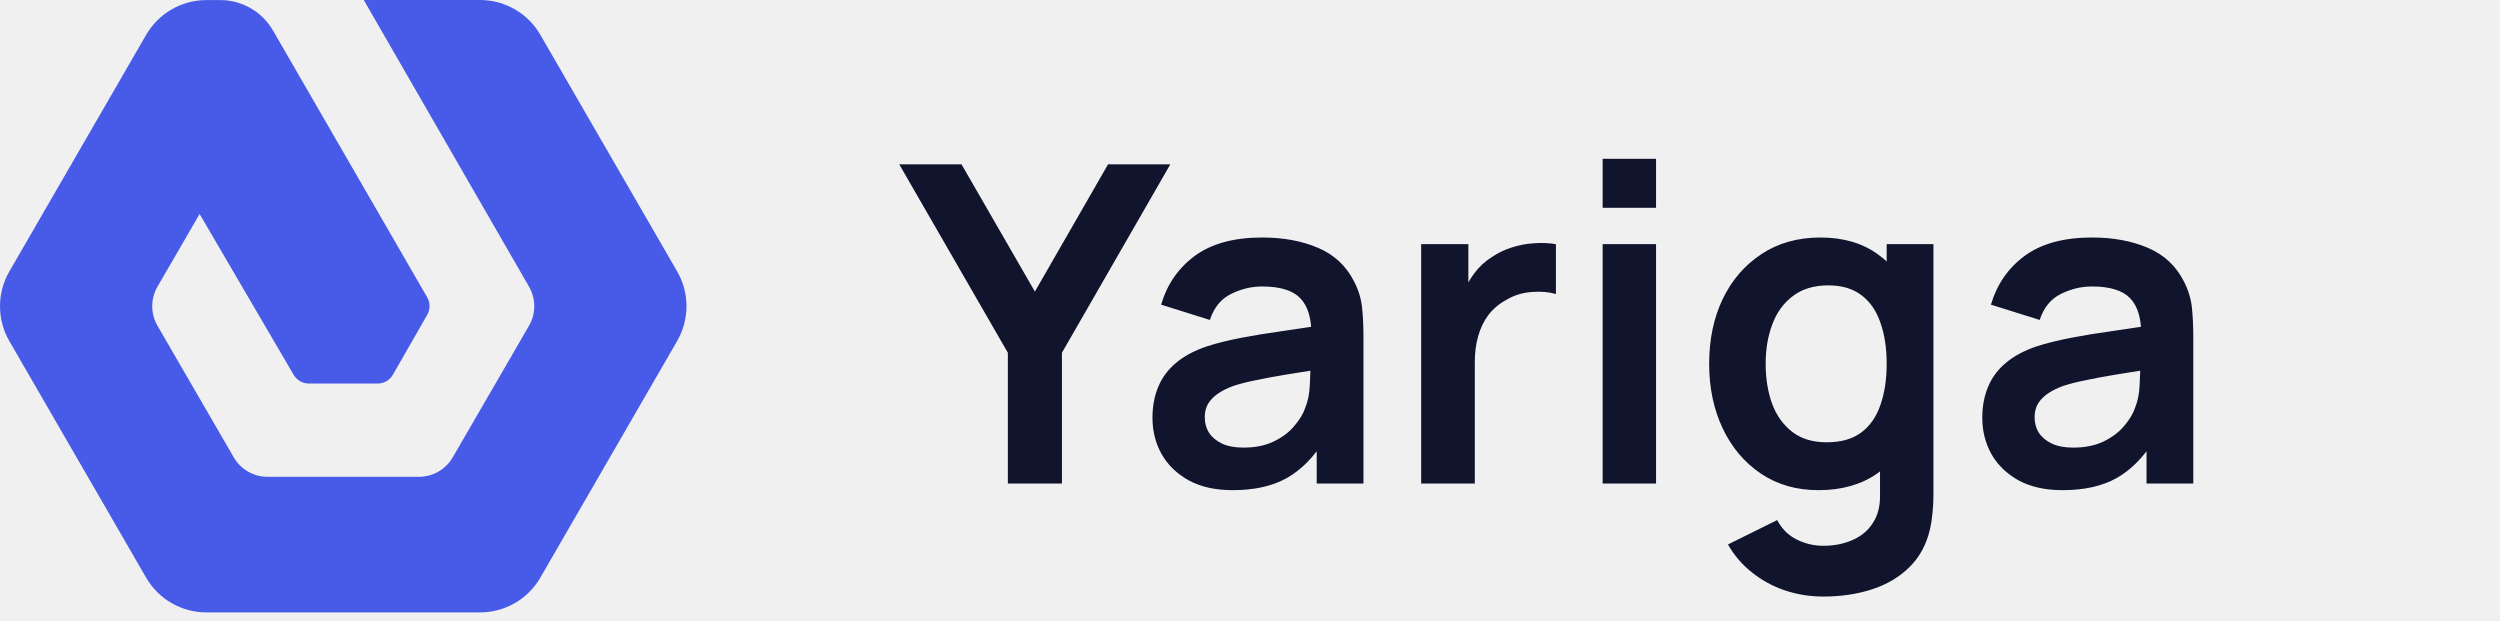
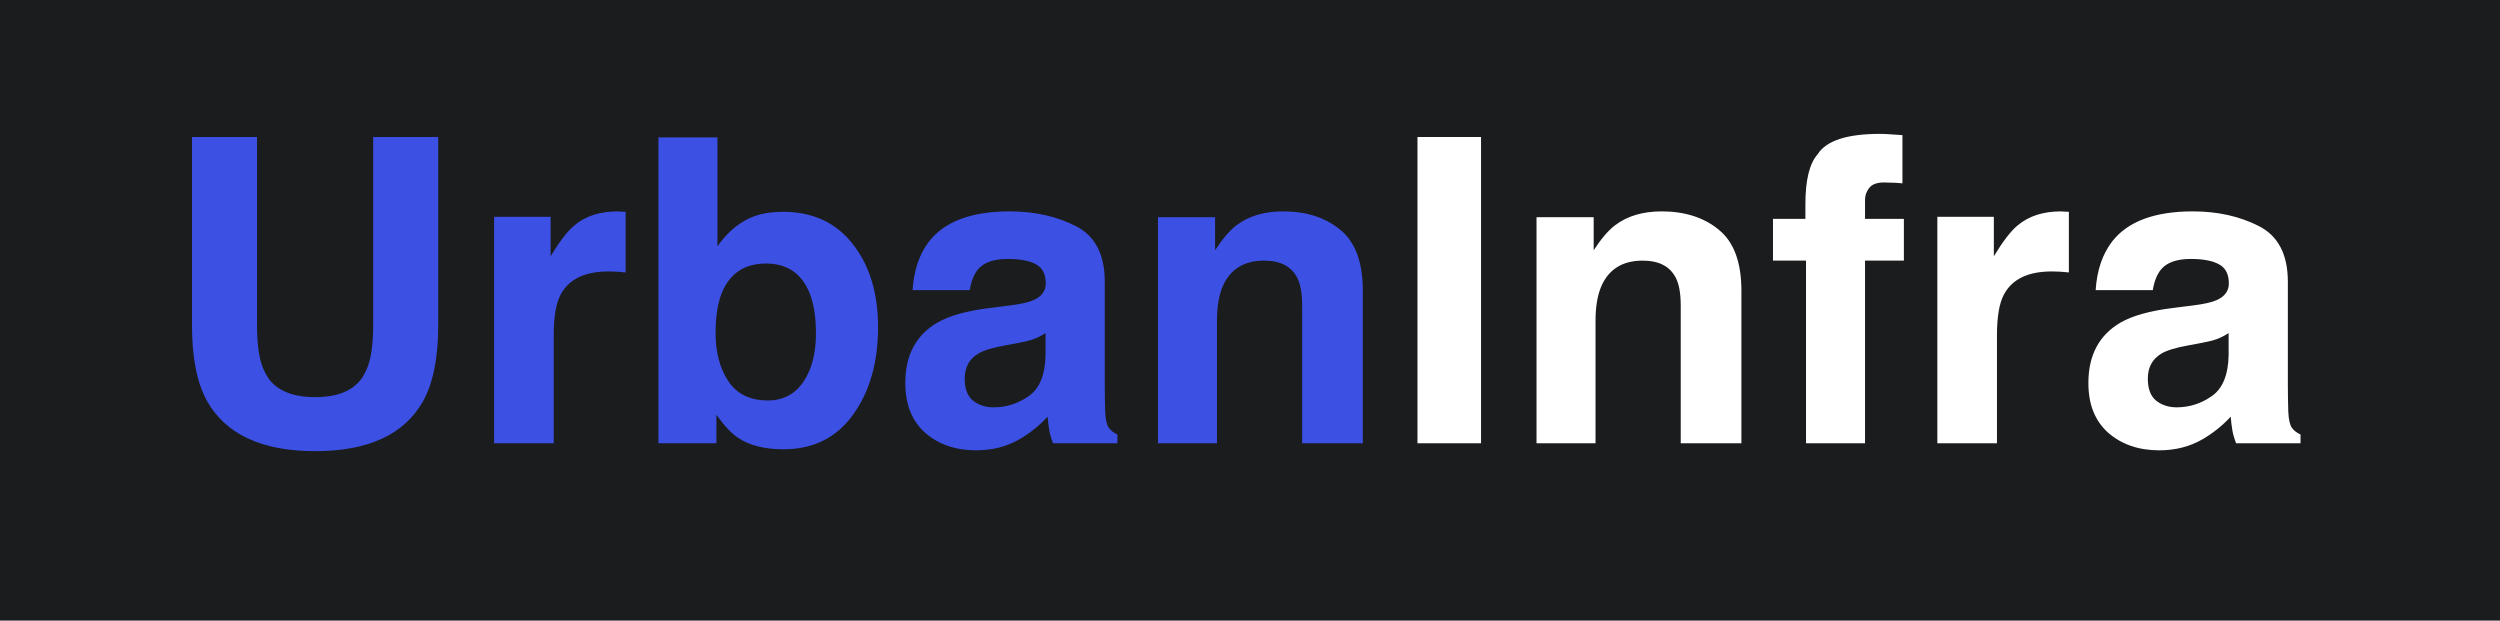
<svg xmlns="http://www.w3.org/2000/svg" width="141" height="35" viewBox="0 0 141 35" fill="none">
-   <path d="M29.84 16.174C30.031 16.508 30.132 16.886 30.132 17.27C30.132 17.654 30.031 18.032 29.84 18.366L25.531 25.799C25.338 26.131 25.062 26.406 24.73 26.598C24.398 26.789 24.021 26.89 23.637 26.891L15.066 26.891C14.685 26.888 14.311 26.785 13.982 26.594C13.652 26.403 13.378 26.128 13.187 25.799L8.878 18.366C8.687 18.032 8.586 17.654 8.586 17.27C8.586 16.886 8.687 16.508 8.878 16.174L11.258 12.07L16.555 21.128C16.642 21.282 16.769 21.411 16.923 21.5C17.077 21.589 17.252 21.635 17.43 21.633L21.288 21.633C21.466 21.635 21.641 21.589 21.795 21.5C21.949 21.411 22.076 21.282 22.163 21.128L24.092 17.76C24.18 17.609 24.226 17.437 24.226 17.262C24.226 17.088 24.18 16.916 24.092 16.765L15.397 1.72C15.096 1.199 14.662 0.765 14.14 0.464C13.618 0.163 13.026 0.004 12.423 0.004L11.644 0.004C10.954 0.004 10.277 0.185 9.68 0.53C9.082 0.874 8.586 1.37 8.242 1.967L0.527 15.31C0.182 15.907 -7.84862e-07 16.584 -7.54727e-07 17.274C-7.24593e-07 17.963 0.182 18.64 0.527 19.237L8.242 32.58C8.587 33.177 9.083 33.672 9.68 34.016C10.278 34.36 10.955 34.541 11.644 34.54L27.074 34.54C27.764 34.54 28.441 34.359 29.038 34.014C29.636 33.67 30.131 33.174 30.476 32.577L38.191 19.233C38.536 18.637 38.718 17.959 38.718 17.27C38.718 16.581 38.536 15.903 38.191 15.306L30.476 1.963C30.131 1.366 29.636 0.87 29.038 0.526C28.441 0.181 27.764 -0 27.074 3.09408e-06L20.516 3.38073e-06L29.84 16.174Z" fill="#475BE8" />
-   <path d="M56.843 27.27V19.895L50.718 9.27H54.23L58.368 16.445L62.493 9.27H66.005L59.893 19.895V27.27H56.843ZM69.524 27.645C68.549 27.645 67.724 27.462 67.049 27.095C66.374 26.72 65.862 26.224 65.512 25.608C65.17 24.991 64.999 24.312 64.999 23.57C64.999 22.92 65.108 22.337 65.324 21.82C65.541 21.295 65.874 20.845 66.324 20.47C66.774 20.087 67.358 19.774 68.074 19.532C68.616 19.358 69.249 19.199 69.974 19.058C70.708 18.916 71.499 18.787 72.349 18.67C73.208 18.545 74.103 18.412 75.037 18.27L73.962 18.883C73.97 17.949 73.762 17.262 73.337 16.82C72.912 16.378 72.195 16.157 71.187 16.157C70.578 16.157 69.991 16.299 69.424 16.582C68.858 16.866 68.462 17.353 68.237 18.045L65.487 17.183C65.82 16.041 66.453 15.124 67.387 14.432C68.328 13.741 69.595 13.395 71.187 13.395C72.387 13.395 73.441 13.591 74.349 13.982C75.266 14.374 75.945 15.016 76.387 15.908C76.628 16.383 76.774 16.87 76.824 17.37C76.874 17.862 76.899 18.399 76.899 18.983V27.27H74.262V24.345L74.699 24.82C74.091 25.795 73.378 26.512 72.562 26.97C71.753 27.42 70.741 27.645 69.524 27.645ZM70.124 25.245C70.808 25.245 71.391 25.124 71.874 24.883C72.358 24.641 72.741 24.345 73.024 23.995C73.316 23.645 73.512 23.316 73.612 23.008C73.77 22.624 73.858 22.187 73.874 21.695C73.899 21.195 73.912 20.791 73.912 20.483L74.837 20.758C73.928 20.899 73.149 21.024 72.499 21.133C71.849 21.241 71.291 21.345 70.824 21.445C70.358 21.537 69.945 21.641 69.587 21.758C69.237 21.883 68.941 22.028 68.699 22.195C68.458 22.362 68.27 22.553 68.137 22.77C68.012 22.987 67.949 23.241 67.949 23.532C67.949 23.866 68.033 24.162 68.199 24.42C68.366 24.67 68.608 24.87 68.924 25.02C69.249 25.17 69.649 25.245 70.124 25.245ZM80.154 27.27V13.77H82.816V17.058L82.491 16.633C82.658 16.183 82.879 15.774 83.154 15.408C83.437 15.033 83.774 14.724 84.166 14.482C84.499 14.258 84.866 14.082 85.266 13.957C85.674 13.824 86.091 13.745 86.516 13.72C86.941 13.687 87.354 13.703 87.754 13.77V16.582C87.354 16.466 86.891 16.428 86.366 16.47C85.849 16.512 85.383 16.657 84.966 16.907C84.549 17.133 84.208 17.42 83.941 17.77C83.683 18.12 83.491 18.52 83.366 18.97C83.241 19.412 83.179 19.891 83.179 20.407V27.27H80.154ZM90.389 11.72V8.957H93.401V11.72H90.389ZM90.389 27.27V13.77H93.401V27.27H90.389ZM102.821 33.645C102.071 33.645 101.35 33.528 100.658 33.295C99.975 33.062 99.358 32.724 98.808 32.282C98.258 31.849 97.808 31.324 97.458 30.707L100.233 29.332C100.492 29.824 100.854 30.187 101.321 30.42C101.796 30.662 102.3 30.782 102.833 30.782C103.458 30.782 104.017 30.67 104.508 30.445C105 30.228 105.379 29.903 105.646 29.47C105.921 29.045 106.05 28.512 106.033 27.87V24.032H106.408V13.77H109.046V27.92C109.046 28.262 109.029 28.587 108.996 28.895C108.971 29.212 108.925 29.52 108.858 29.82C108.658 30.695 108.275 31.412 107.708 31.97C107.142 32.537 106.437 32.958 105.596 33.233C104.762 33.508 103.837 33.645 102.821 33.645ZM102.558 27.645C101.317 27.645 100.233 27.332 99.308 26.707C98.383 26.082 97.667 25.233 97.158 24.157C96.65 23.082 96.396 21.87 96.396 20.52C96.396 19.153 96.65 17.937 97.158 16.87C97.675 15.795 98.404 14.949 99.346 14.332C100.287 13.707 101.396 13.395 102.671 13.395C103.954 13.395 105.029 13.707 105.896 14.332C106.771 14.949 107.433 15.795 107.883 16.87C108.333 17.945 108.558 19.162 108.558 20.52C108.558 21.862 108.333 23.074 107.883 24.157C107.433 25.233 106.762 26.082 105.871 26.707C104.979 27.332 103.875 27.645 102.558 27.645ZM103.021 24.945C103.829 24.945 104.479 24.762 104.971 24.395C105.471 24.02 105.833 23.499 106.058 22.832C106.292 22.166 106.408 21.395 106.408 20.52C106.408 19.637 106.292 18.866 106.058 18.207C105.833 17.541 105.479 17.024 104.996 16.657C104.512 16.282 103.887 16.095 103.121 16.095C102.312 16.095 101.646 16.295 101.121 16.695C100.596 17.087 100.208 17.62 99.958 18.295C99.708 18.962 99.583 19.703 99.583 20.52C99.583 21.345 99.704 22.095 99.946 22.77C100.196 23.437 100.575 23.966 101.083 24.358C101.592 24.749 102.237 24.945 103.021 24.945ZM116.326 27.645C115.351 27.645 114.526 27.462 113.851 27.095C113.176 26.72 112.664 26.224 112.314 25.608C111.972 24.991 111.801 24.312 111.801 23.57C111.801 22.92 111.909 22.337 112.126 21.82C112.343 21.295 112.676 20.845 113.126 20.47C113.576 20.087 114.159 19.774 114.876 19.532C115.418 19.358 116.051 19.199 116.776 19.058C117.509 18.916 118.301 18.787 119.151 18.67C120.009 18.545 120.905 18.412 121.839 18.27L120.764 18.883C120.772 17.949 120.564 17.262 120.139 16.82C119.714 16.378 118.997 16.157 117.989 16.157C117.38 16.157 116.793 16.299 116.226 16.582C115.659 16.866 115.264 17.353 115.039 18.045L112.289 17.183C112.622 16.041 113.255 15.124 114.189 14.432C115.13 13.741 116.397 13.395 117.989 13.395C119.189 13.395 120.243 13.591 121.151 13.982C122.068 14.374 122.747 15.016 123.189 15.908C123.43 16.383 123.576 16.87 123.626 17.37C123.676 17.862 123.701 18.399 123.701 18.983V27.27H121.064V24.345L121.501 24.82C120.893 25.795 120.18 26.512 119.364 26.97C118.555 27.42 117.543 27.645 116.326 27.645ZM116.926 25.245C117.609 25.245 118.193 25.124 118.676 24.883C119.159 24.641 119.543 24.345 119.826 23.995C120.118 23.645 120.314 23.316 120.414 23.008C120.572 22.624 120.659 22.187 120.676 21.695C120.701 21.195 120.714 20.791 120.714 20.483L121.639 20.758C120.73 20.899 119.951 21.024 119.301 21.133C118.651 21.241 118.093 21.345 117.626 21.445C117.159 21.537 116.747 21.641 116.389 21.758C116.039 21.883 115.743 22.028 115.501 22.195C115.259 22.362 115.072 22.553 114.939 22.77C114.814 22.987 114.751 23.241 114.751 23.532C114.751 23.866 114.834 24.162 115.001 24.42C115.168 24.67 115.409 24.87 115.726 25.02C116.051 25.17 116.451 25.245 116.926 25.245Z" fill="#11142D" />
+   <rect width="141" height="35" fill="#1B1C1E" />
+   <path d="M10.828 7.727H14.496V18.344C14.496 19.531 14.637 20.398 14.918 20.945C15.355 21.914 16.309 22.398 17.777 22.398C19.238 22.398 20.188 21.914 20.625 20.945C20.906 20.398 21.047 19.531 21.047 18.344V7.727H24.715V18.344C24.715 20.18 24.43 21.609 23.859 22.633C22.797 24.508 20.77 25.445 17.777 25.445C14.785 25.445 12.754 24.508 11.684 22.633C11.113 21.609 10.828 20.18 10.828 18.344V7.727ZM34.84 11.922C34.902 11.922 34.953 11.926 34.992 11.934C35.039 11.934 35.137 11.938 35.285 11.945V15.367C35.074 15.344 34.887 15.328 34.723 15.32C34.559 15.312 34.426 15.309 34.324 15.309C32.98 15.309 32.078 15.746 31.617 16.621C31.359 17.113 31.23 17.871 31.23 18.895V25H27.867V12.227H31.055V14.453C31.57 13.602 32.02 13.02 32.402 12.707C33.027 12.184 33.84 11.922 34.84 11.922ZM44.156 11.945C45.836 11.945 47.148 12.551 48.094 13.762C49.047 14.973 49.523 16.535 49.523 18.449C49.523 20.434 49.055 22.078 48.117 23.383C47.18 24.688 45.871 25.34 44.191 25.34C43.137 25.34 42.289 25.129 41.648 24.707C41.266 24.457 40.852 24.02 40.406 23.395V25H37.137V7.75H40.465V13.891C40.887 13.297 41.352 12.844 41.859 12.531C42.461 12.141 43.227 11.945 44.156 11.945ZM43.301 22.586C44.16 22.586 44.828 22.238 45.305 21.543C45.781 20.848 46.02 19.934 46.02 18.801C46.02 17.895 45.902 17.145 45.668 16.551C45.223 15.426 44.402 14.863 43.207 14.863C41.996 14.863 41.164 15.414 40.711 16.516C40.477 17.102 40.359 17.859 40.359 18.789C40.359 19.883 40.602 20.789 41.086 21.508C41.57 22.227 42.309 22.586 43.301 22.586ZM58.969 18.789C58.758 18.922 58.543 19.031 58.324 19.117C58.113 19.195 57.82 19.27 57.445 19.34L56.695 19.48C55.992 19.605 55.488 19.758 55.184 19.938C54.668 20.242 54.41 20.715 54.41 21.355C54.41 21.926 54.566 22.34 54.879 22.598C55.199 22.848 55.586 22.973 56.039 22.973C56.758 22.973 57.418 22.762 58.02 22.34C58.629 21.918 58.945 21.148 58.969 20.031V18.789ZM56.941 17.23C57.559 17.152 58 17.055 58.266 16.938C58.742 16.734 58.98 16.418 58.98 15.988C58.98 15.465 58.797 15.105 58.43 14.91C58.07 14.707 57.539 14.605 56.836 14.605C56.047 14.605 55.488 14.801 55.16 15.191C54.926 15.48 54.77 15.871 54.691 16.363H51.469C51.539 15.246 51.852 14.328 52.406 13.609C53.289 12.484 54.805 11.922 56.953 11.922C58.352 11.922 59.594 12.199 60.68 12.754C61.766 13.309 62.309 14.355 62.309 15.895V21.754C62.309 22.16 62.316 22.652 62.332 23.23C62.355 23.668 62.422 23.965 62.531 24.121C62.641 24.277 62.805 24.406 63.023 24.508V25H59.391C59.289 24.742 59.219 24.5 59.18 24.273C59.141 24.047 59.109 23.789 59.086 23.5C58.625 24 58.094 24.426 57.492 24.777C56.773 25.191 55.961 25.398 55.055 25.398C53.898 25.398 52.941 25.07 52.184 24.414C51.434 23.75 51.059 22.812 51.059 21.602C51.059 20.031 51.664 18.895 52.875 18.191C53.539 17.809 54.516 17.535 55.805 17.371L56.941 17.23ZM72.363 11.922C73.684 11.922 74.762 12.27 75.598 12.965C76.441 13.652 76.863 14.797 76.863 16.398V25H73.441V17.23C73.441 16.559 73.352 16.043 73.172 15.684C72.844 15.027 72.219 14.699 71.297 14.699C70.164 14.699 69.387 15.18 68.965 16.141C68.746 16.648 68.637 17.297 68.637 18.086V25H65.309V12.25H68.531V14.113C68.961 13.457 69.367 12.984 69.75 12.695C70.438 12.18 71.309 11.922 72.363 11.922Z" fill="#3C50E4" />
+   <path d="M83.531 25H79.945V7.727H83.531V25ZM93.715 11.922C95.035 11.922 96.113 12.27 96.949 12.965C97.793 13.652 98.215 14.797 98.215 16.398V25H94.793V17.23C94.793 16.559 94.703 16.043 94.523 15.684C94.195 15.027 93.57 14.699 92.648 14.699C91.516 14.699 90.738 15.18 90.316 16.141C90.098 16.648 89.988 17.297 89.988 18.086V25H86.66V12.25H89.883V14.113C90.312 13.457 90.719 12.984 91.102 12.695C91.789 12.18 92.66 11.922 93.715 11.922ZM106.02 7.551C106.23 7.551 106.422 7.559 106.594 7.574C106.766 7.582 107 7.598 107.297 7.621V10.34C107.109 10.316 106.793 10.301 106.348 10.293C105.91 10.277 105.605 10.375 105.434 10.586C105.27 10.789 105.188 11.016 105.188 11.266C105.188 11.516 105.188 11.875 105.188 12.344H107.379V14.699H105.188V25H101.859V14.699H99.996V12.344H101.824V11.523C101.824 10.156 102.055 9.215 102.516 8.699C103 7.934 104.168 7.551 106.02 7.551ZM116.238 11.922C116.301 11.922 116.352 11.926 116.391 11.934C116.438 11.934 116.535 11.938 116.684 11.945V15.367C116.473 15.344 116.285 15.328 116.121 15.32C115.957 15.312 115.824 15.309 115.723 15.309C114.379 15.309 113.477 15.746 113.016 16.621C112.758 17.113 112.629 17.871 112.629 18.895V25H109.266V12.227H112.453V14.453C112.969 13.602 113.418 13.02 113.801 12.707C114.426 12.184 115.238 11.922 116.238 11.922ZM125.695 18.789C125.484 18.922 125.27 19.031 125.051 19.117C124.84 19.195 124.547 19.27 124.172 19.34L123.422 19.48C122.719 19.605 122.215 19.758 121.91 19.938C121.395 20.242 121.137 20.715 121.137 21.355C121.137 21.926 121.293 22.34 121.605 22.598C121.926 22.848 122.312 22.973 122.766 22.973C123.484 22.973 124.145 22.762 124.746 22.34C125.355 21.918 125.672 21.148 125.695 20.031V18.789ZM123.668 17.23C124.285 17.152 124.727 17.055 124.992 16.938C125.469 16.734 125.707 16.418 125.707 15.988C125.707 15.465 125.523 15.105 125.156 14.91C124.797 14.707 124.266 14.605 123.562 14.605C122.773 14.605 122.215 14.801 121.887 15.191C121.652 15.48 121.496 15.871 121.418 16.363H118.195C118.266 15.246 118.578 14.328 119.133 13.609C120.016 12.484 121.531 11.922 123.68 11.922C125.078 11.922 126.32 12.199 127.406 12.754C128.492 13.309 129.035 14.355 129.035 15.895V21.754C129.035 22.16 129.043 22.652 129.059 23.23C129.082 23.668 129.148 23.965 129.258 24.121C129.367 24.277 129.531 24.406 129.75 24.508V25H126.117C126.016 24.742 125.945 24.5 125.906 24.273C125.867 24.047 125.836 23.789 125.812 23.5C125.352 24 124.82 24.426 124.219 24.777C123.5 25.191 122.688 25.398 121.781 25.398C120.625 25.398 119.668 25.07 118.91 24.414C118.16 23.75 117.785 22.812 117.785 21.602C117.785 20.031 118.391 18.895 119.602 18.191C120.266 17.809 121.242 17.535 122.531 17.371L123.668 17.23Z" fill="white" />
</svg>
